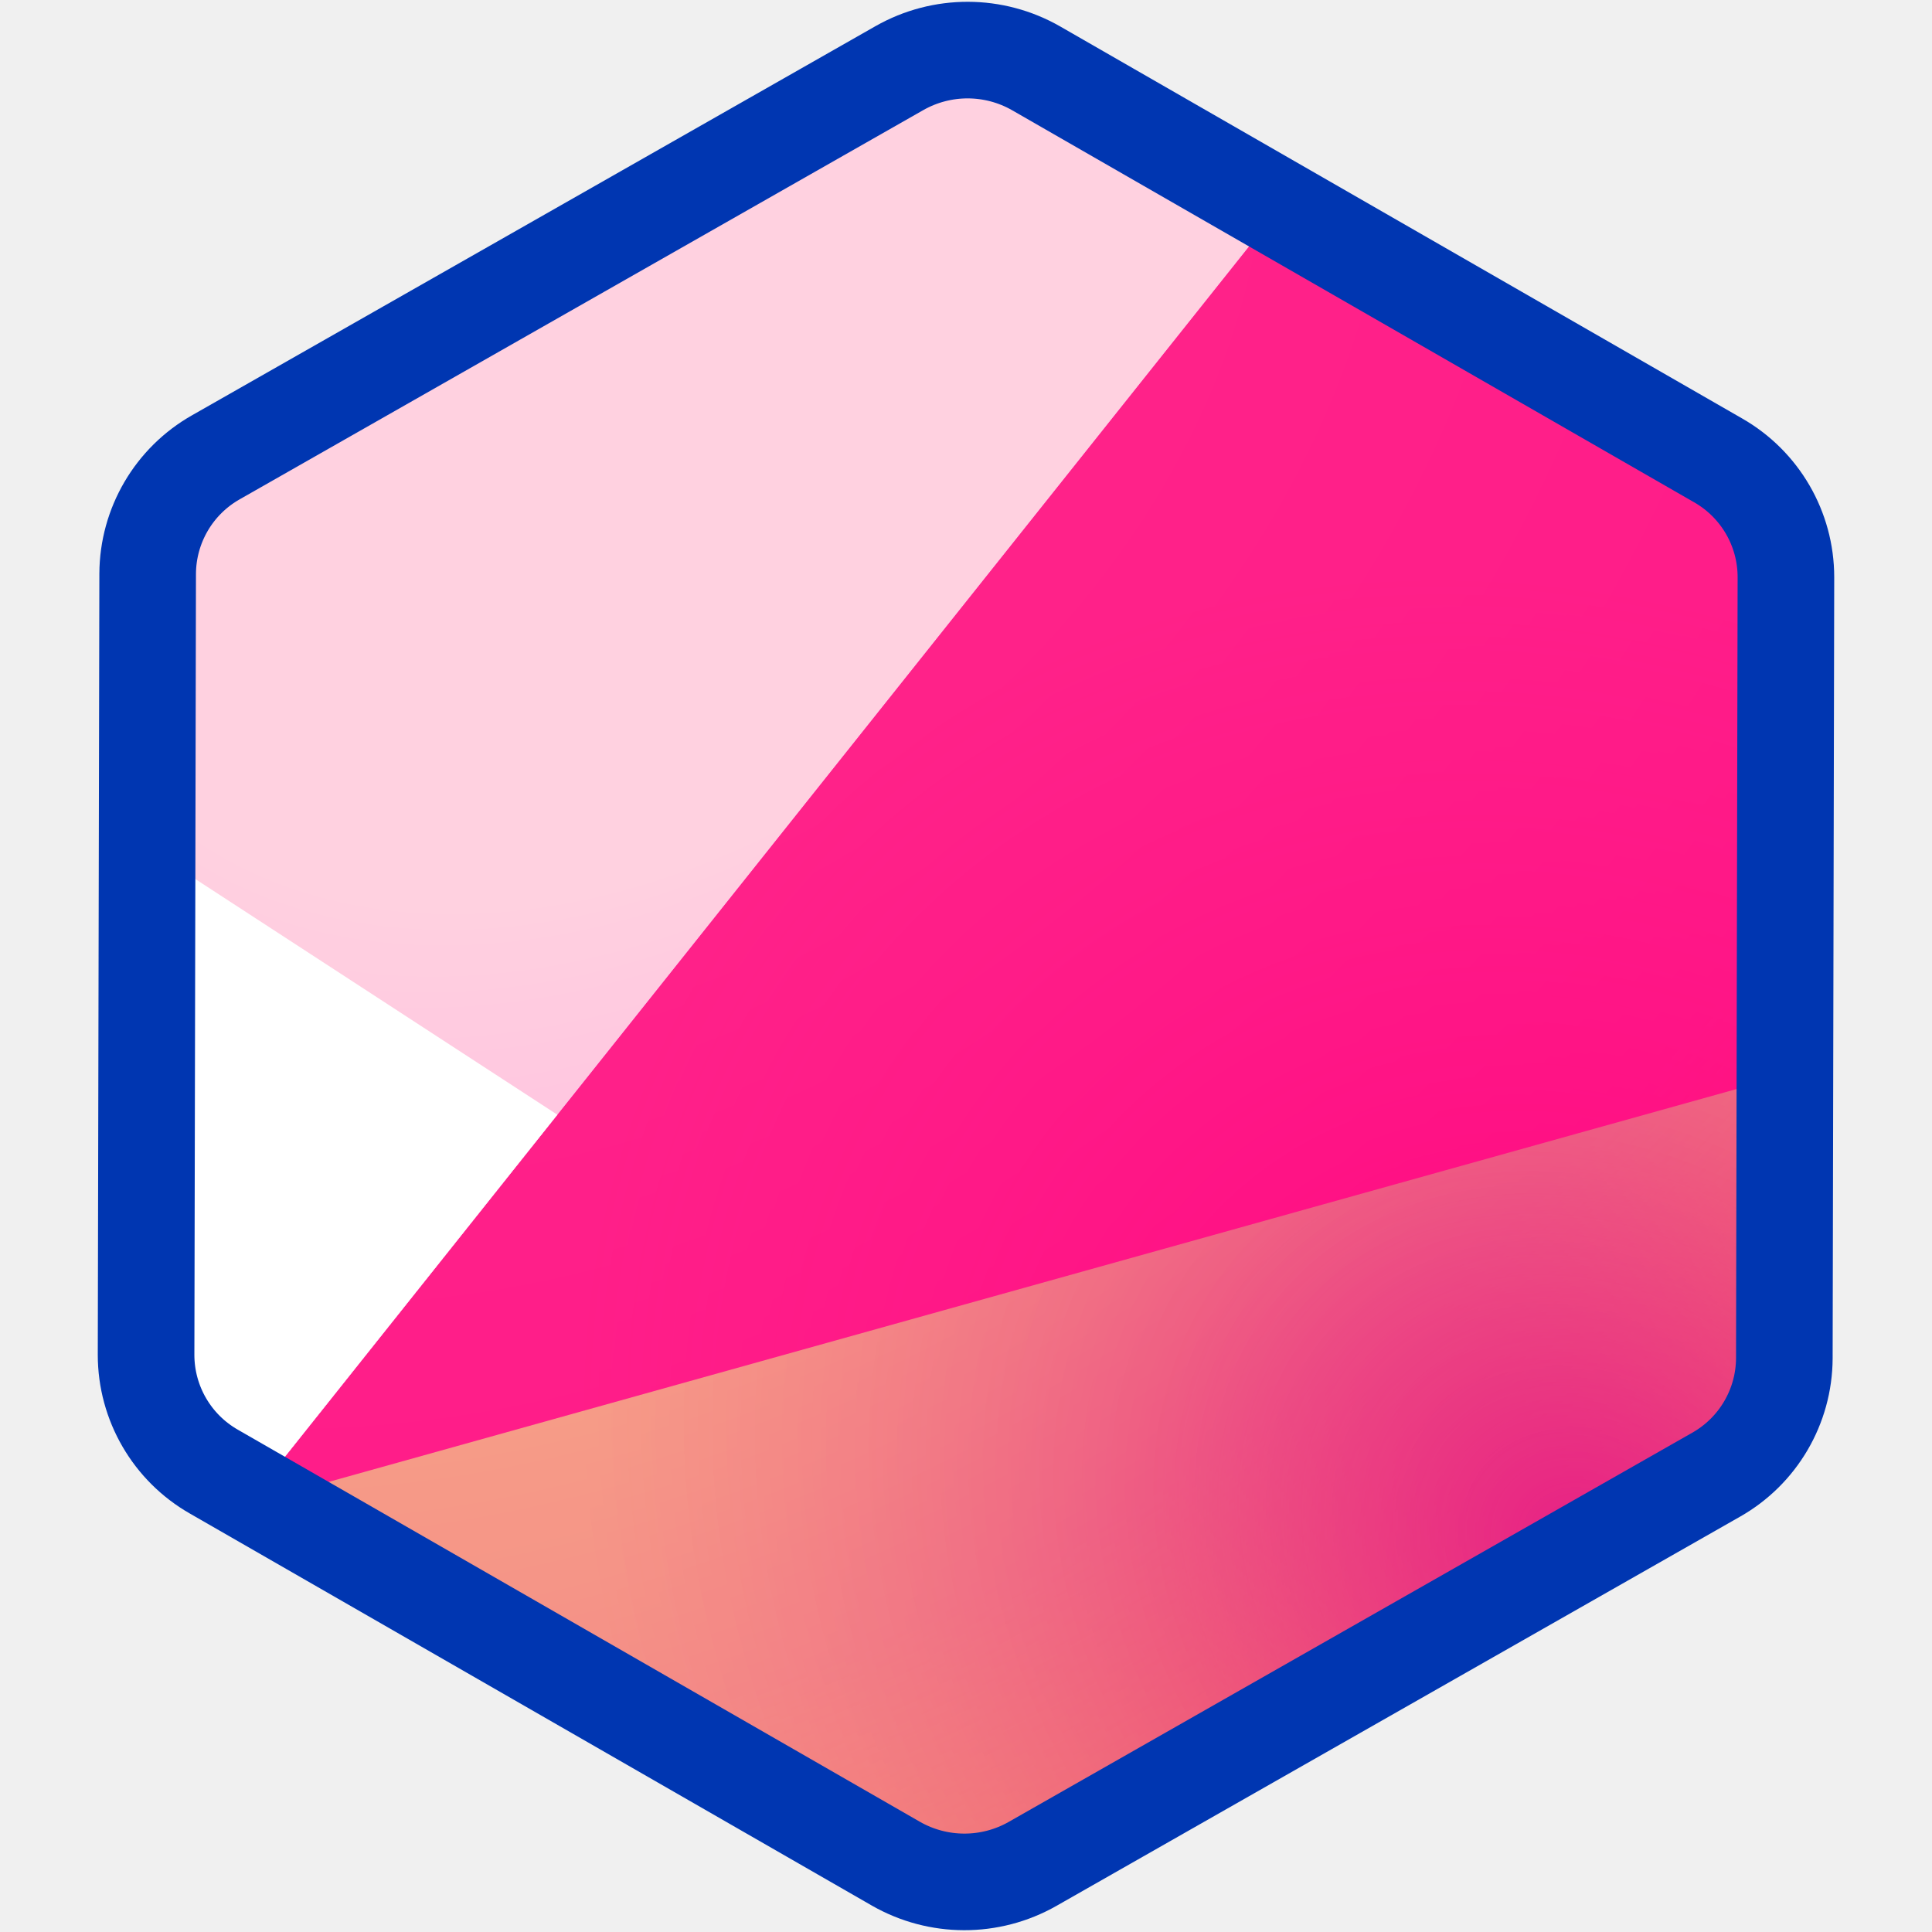
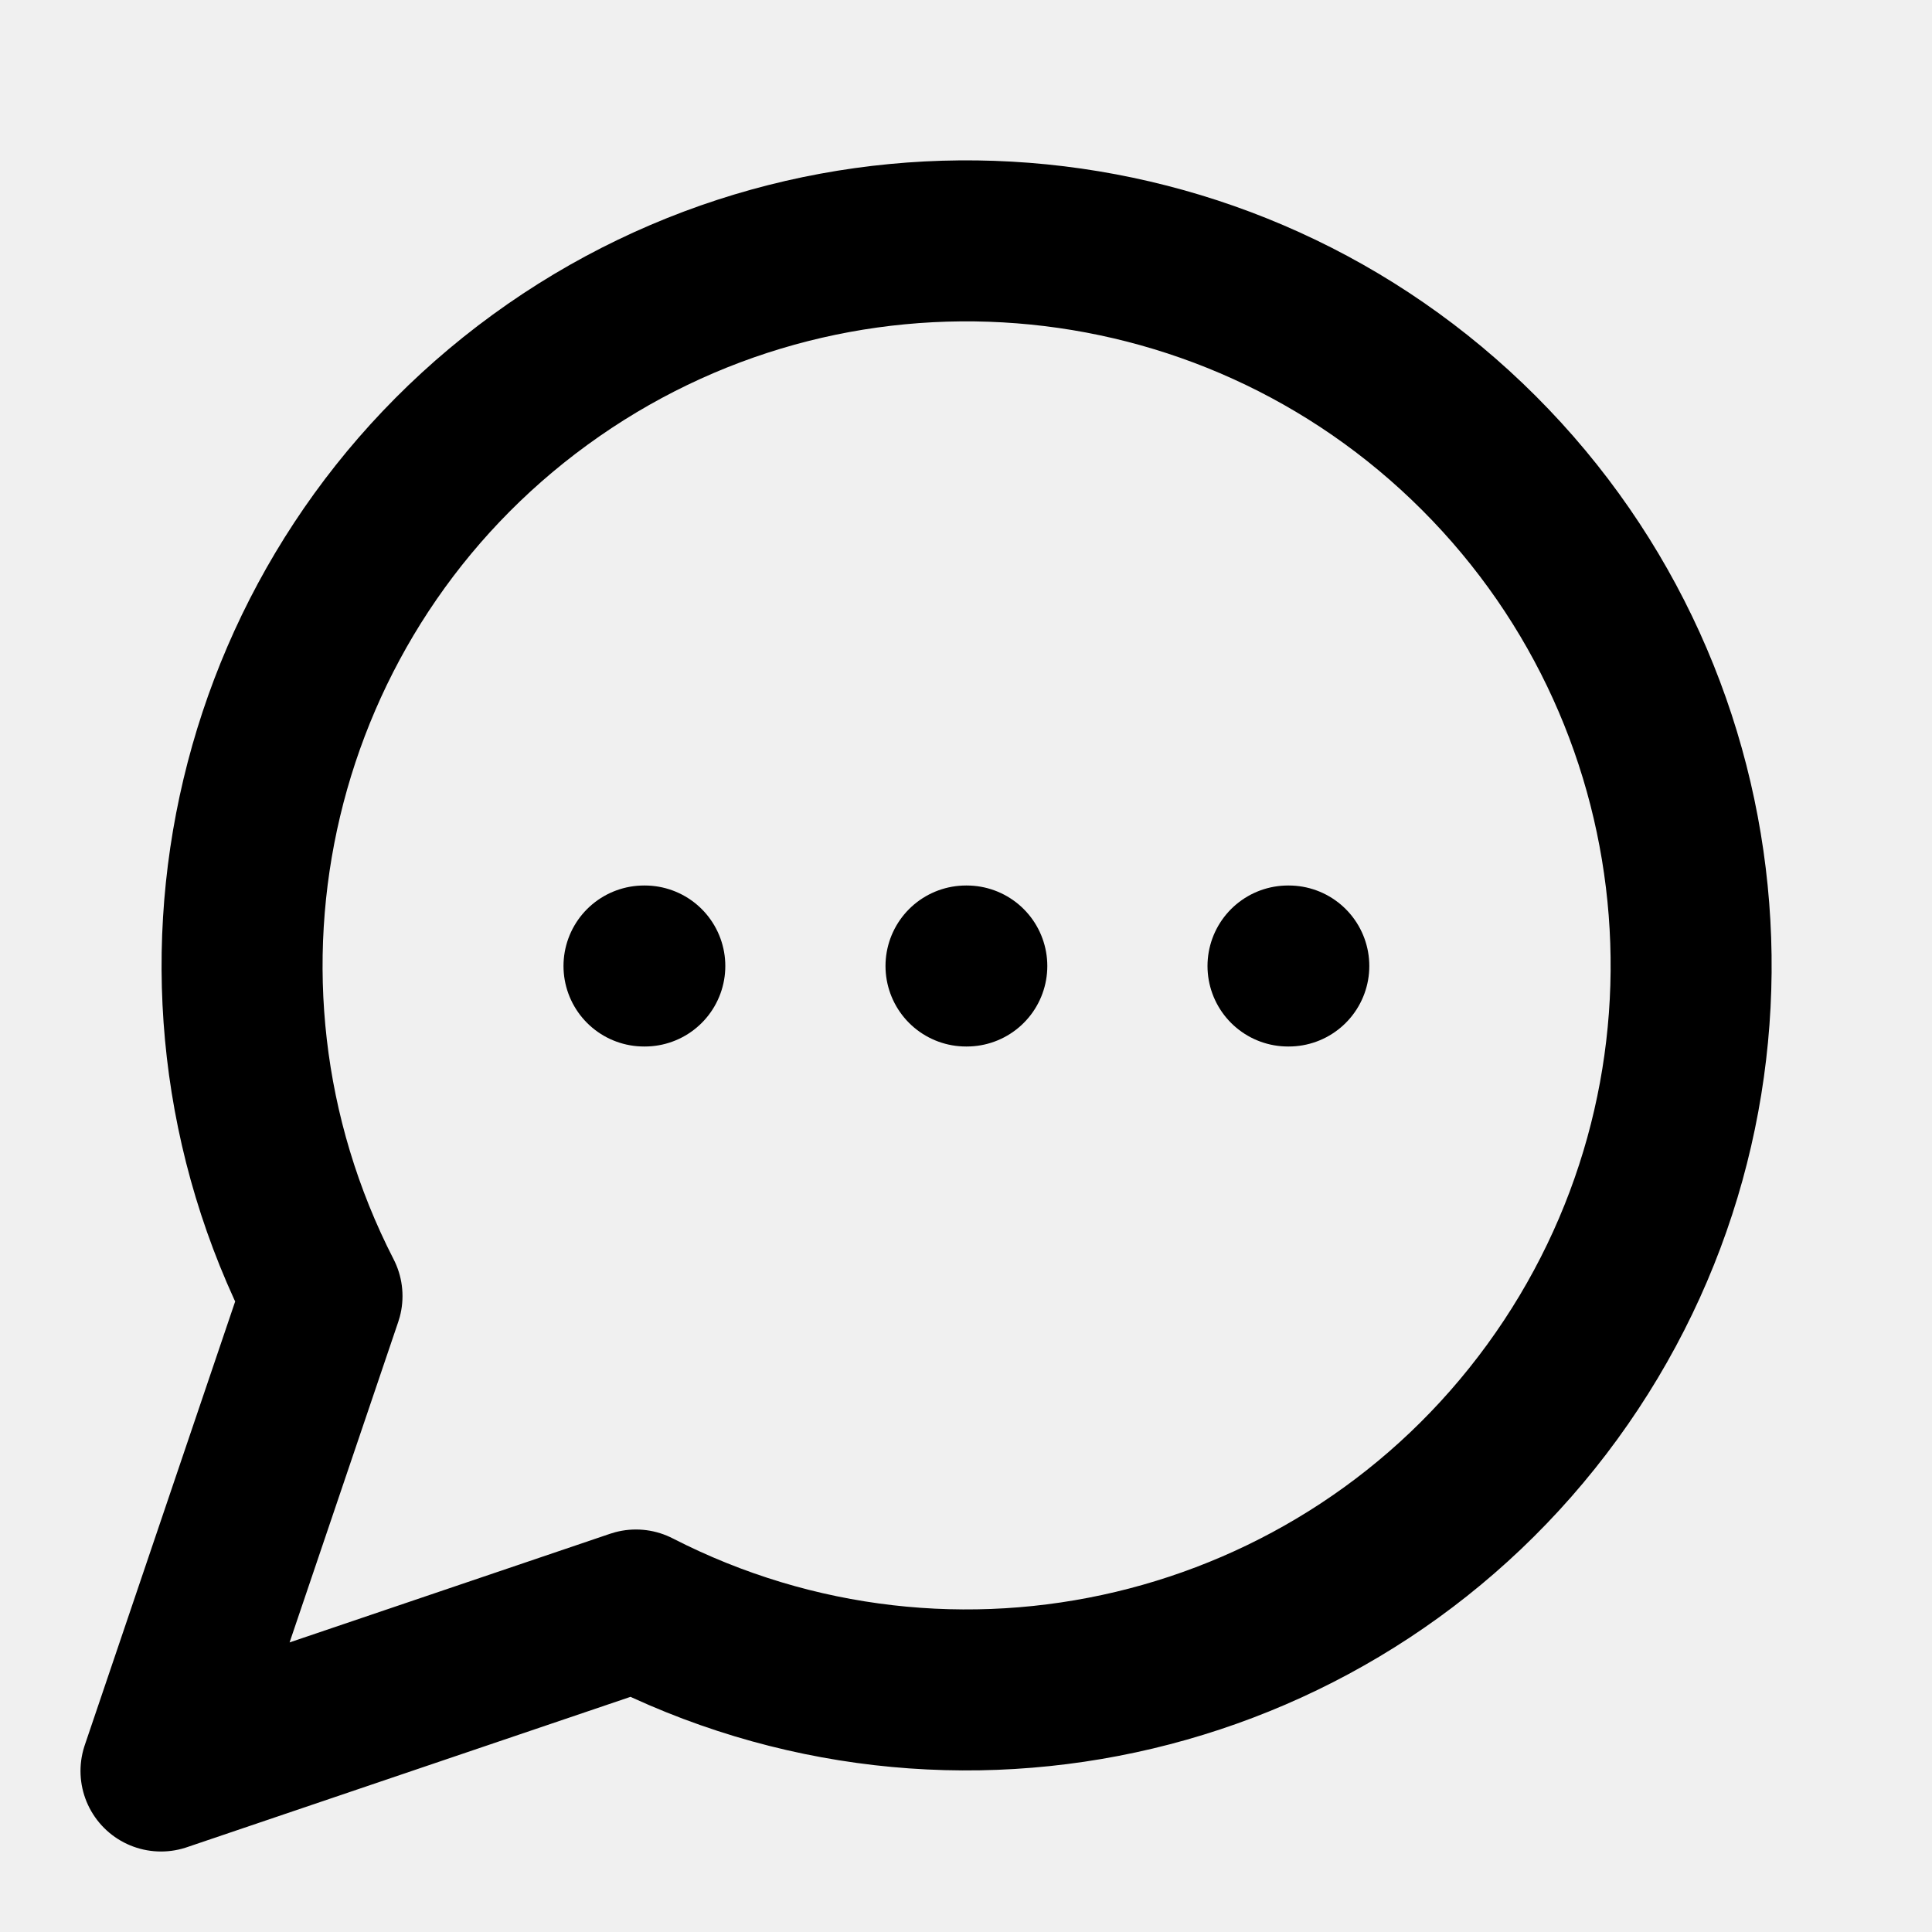
- <svg xmlns="http://www.w3.org/2000/svg" xmlns:xlink="http://www.w3.org/1999/xlink" width="100" height="100" fill="none" viewBox="0 0 90 100">
-   <defs>
-     <radialGradient id="c" cx="0" cy="0" r="1" gradientTransform="rotate(52.117 -4.742 37.363) scale(101.192 140.632)" gradientUnits="userSpaceOnUse">
-       <stop offset=".24" stop-color="#fff" />
-       <stop offset=".629" stop-color="#739EFE" />
-       <stop offset="1" stop-color="#94B4FC" stop-opacity="0" />
-     </radialGradient>
-     <radialGradient id="d" cx="0" cy="0" r="1" gradientTransform="rotate(-142.415 52.382 26.997) scale(55.3379 46.8338)" gradientUnits="userSpaceOnUse">
-       <stop stop-color="#0424CF" />
-       <stop offset=".422" stop-color="#0B2ACC" stop-opacity=".42" />
-       <stop offset="1" stop-color="#BFD0E3" stop-opacity=".26" />
-     </radialGradient>
-     <path id="b" d="M41.364 96.46 6.073 76.173a6.964 6.964 0 0 1-3.512-6.047l.082-40.428a6.964 6.964 0 0 1 3.537-6.032l35.373-20.14a7.142 7.142 0 0 1 7.083.014l35.291 20.287a6.964 6.964 0 0 1 3.512 6.047l-.082 40.428a6.963 6.963 0 0 1-3.537 6.032l-35.373 20.14a7.142 7.142 0 0 1-7.083-.014Z" />
-   </defs>
-   <g mask="url(#a)">
-     <mask id="a" maskUnits="userSpaceOnUse" style="mask-type:alpha">
-       <use xlink:href="#b" fill="#fff" />
-     </mask>
-     <use xlink:href="#b" fill="#fff" />
-     <path fill="#ff1553" fill-opacity=".5" d="m-7.998 36.966 58.388 38.01L115.593-35.21 56.244-54.655l-64.242 91.62Z" />
-     <path fill="#ff1553" d="m-35.572 132.296 169.14-101.614L83.643-17.37z" />
-     <path fill="#F36F52" d="m-11.465 83.253 29.843 31.404 100.114-56.365-2.547-10.59-127.41 35.551Z" />
-     <g style="mix-blend-mode:overlay">
-       <path fill="url(#c)" fill-opacity=".6" d="M0 0h90v100H0z" />
-       <path fill="url(#d)" d="M0 0h90v100H0z" />
-     </g>
-   </g>
-   <use xlink:href="#b" stroke="#0036B1" stroke-width="5" />
+ <svg xmlns="http://www.w3.org/2000/svg" width="48" height="48" viewBox="0 0 24 24" fill="none" stroke="currentColor" stroke-width="2" stroke-linecap="round" stroke-linejoin="round" class="lucide lucide-message-circle-more">
+   <path d="M7.9 20A9 9 0 1 0 4 16.1L2 22Z" />
+   <path d="M8 12h.01" />
+   <path d="M12 12h.01" />
+   <path d="M16 12h.01" />
</svg>
